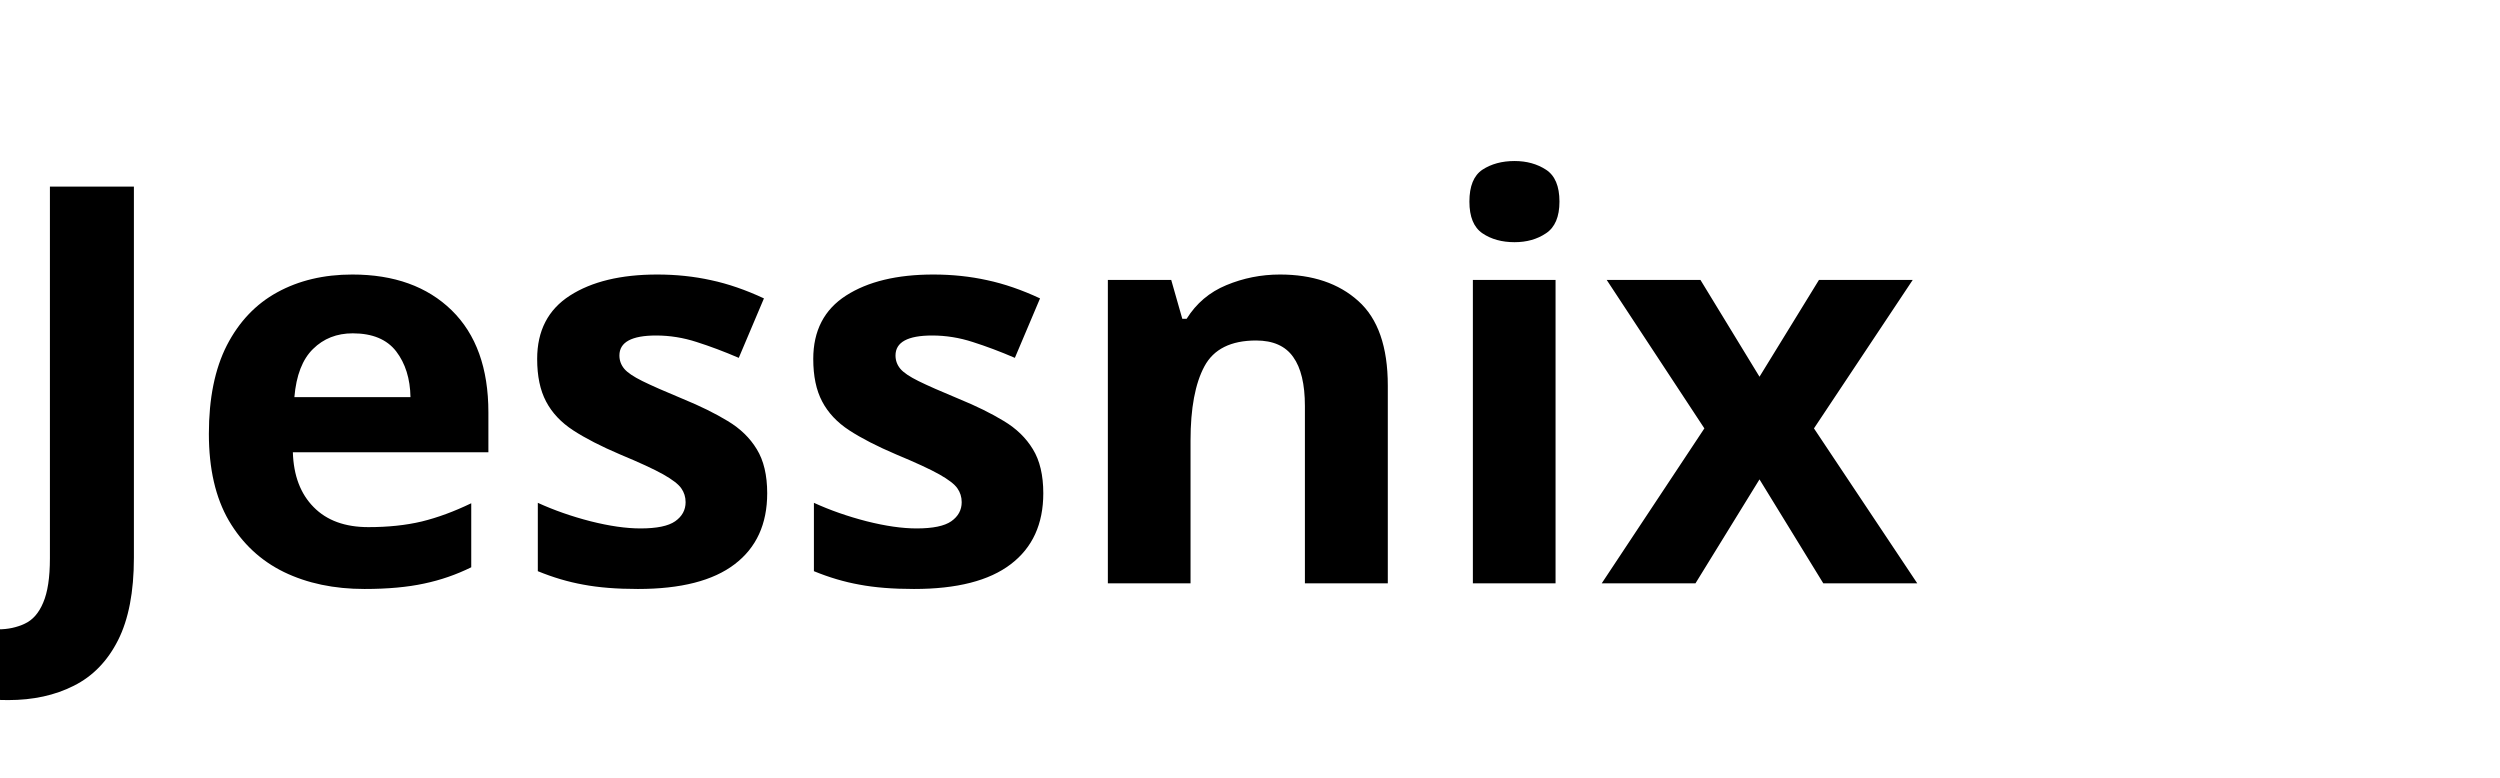
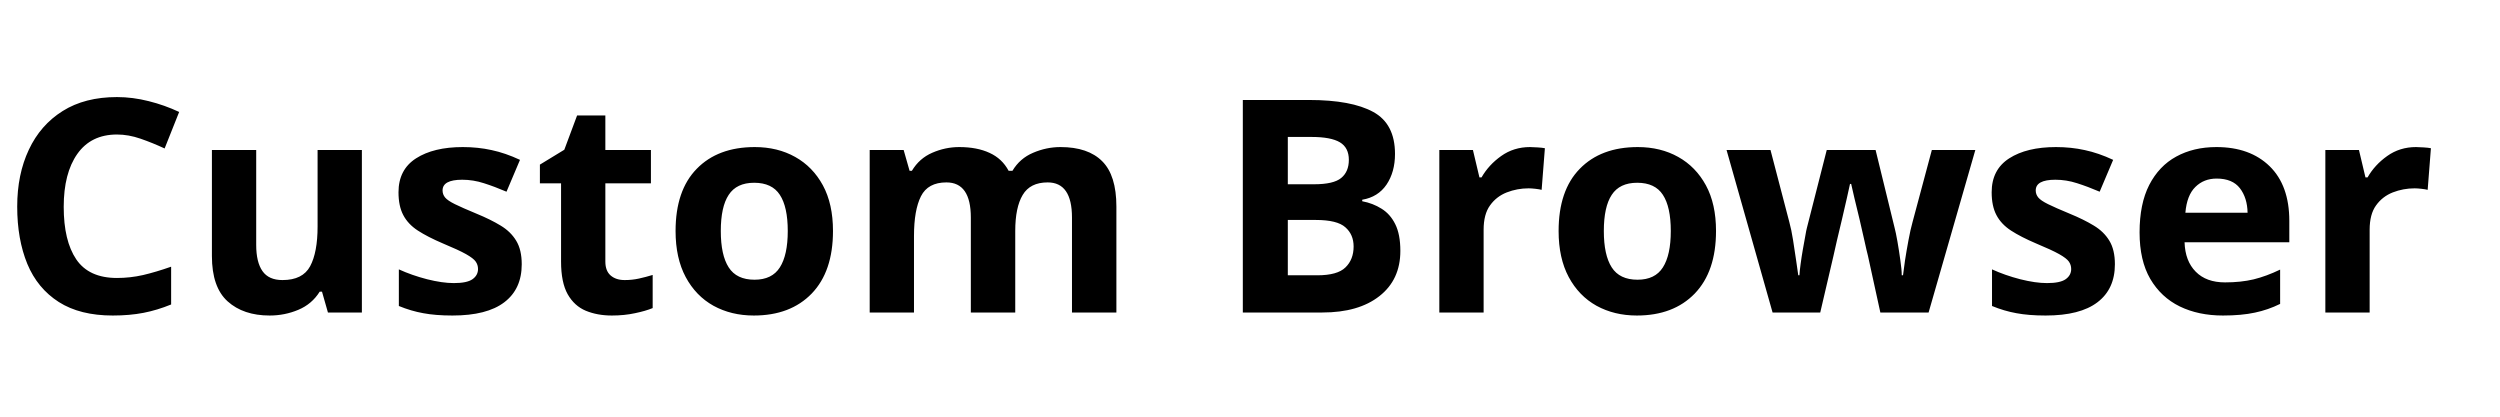
- <svg xmlns="http://www.w3.org/2000/svg" viewBox="0 0 180 56">
-   <text x="0" y="42" font-family="Segoe UI, system-ui, sans-serif" font-size="40" font-weight="600" fill="context-fill #20123a">Jessnix</text>
+ <svg xmlns="http://www.w3.org/2000/svg" viewBox="0 0 336 56">
+   <text x="0" y="42" font-family="Segoe UI, system-ui, sans-serif" font-size="40" font-weight="600" fill="context-fill #20123a">Custom Browser</text>
</svg>
